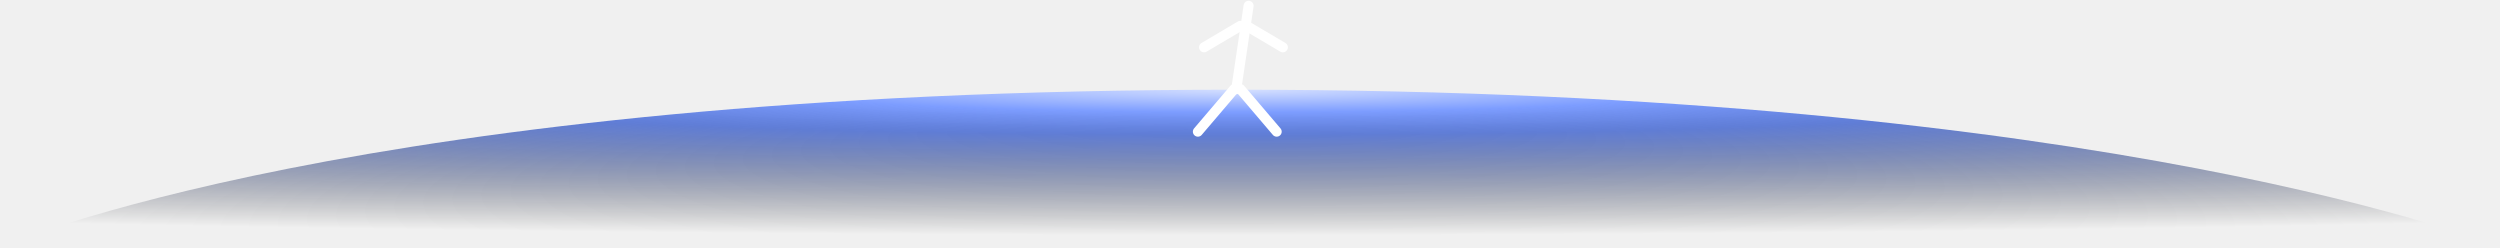
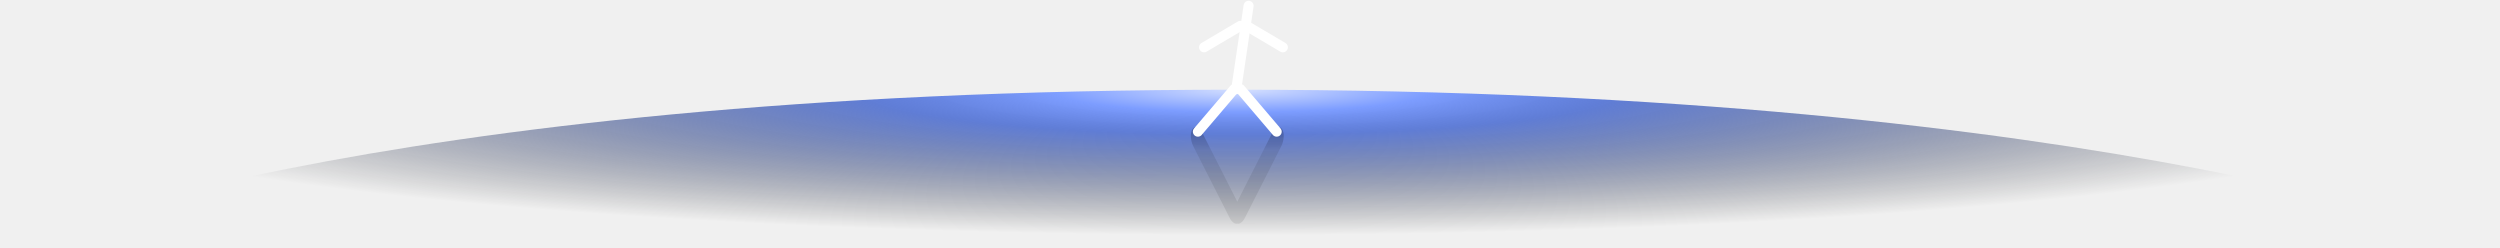
<svg xmlns="http://www.w3.org/2000/svg" width="1728" height="171" viewBox="0 0 1728 171" fill="none">
  <path d="M854.5 62C247.303 62 0 171 0 171H1728C1728 171 1461.7 62 854.5 62Z" fill="url(#paint0_radial_421_83)" />
+   <path fill-rule="evenodd" clip-rule="evenodd" d="M831.13 91.993C829.079 87.954 826.006 86.722 824.266 89.24C822.525 91.759 822.777 97.075 824.828 101.114L849.934 150.56C851.451 153.548 853.527 155 855.21 154.534C856.892 155 858.969 153.548 860.486 150.56L885.592 101.114C887.643 97.075 887.895 91.759 886.155 89.241C884.414 86.722 881.341 87.954 879.29 91.994L855.21 139.419L831.13 91.993Z" fill="url(#paint1_linear_421_83)" fill-opacity="0.63" />
  <path d="M863.032 4L854.492 61.644" stroke="white" stroke-width="6.939" stroke-linecap="round" stroke-linejoin="round" />
  <path d="M861.605 17.864L886.711 32.706" stroke="white" stroke-width="6.939" stroke-linecap="round" stroke-linejoin="round" />
  <path d="M857.335 61.538L882.441 91" stroke="white" stroke-width="6.939" stroke-linecap="round" stroke-linejoin="round" />
  <path d="M832.249 32.706L857.355 17.864" stroke="white" stroke-width="6.939" stroke-linecap="round" stroke-linejoin="round" />
  <path d="M827.979 91L853.085 61.538" stroke="white" stroke-width="6.939" stroke-linecap="round" stroke-linejoin="round" />
  <defs>
-     <radialGradient id="paint0_radial_421_83" cx="0" cy="0" r="1" gradientUnits="userSpaceOnUse" gradientTransform="translate(858.5 62) rotate(90) scale(100.5 2057.62)">
+     <radialGradient id="paint0_radial_421_83" cx="0" cy="0" r="1" gradientUnits="userSpaceOnUse" gradientTransform="translate(858.5 62) rotate(90) scale(100.5 858.5)">
      <stop stop-color="#D4DFFF" />
      <stop offset="0.154" stop-color="#7D9DFF" />
      <stop offset="0.305" stop-color="#4467D1" stop-opacity="0.84" />
      <stop offset="1" stop-opacity="0" />
    </radialGradient>
+     <linearGradient id="paint1_linear_421_83" x1="855.21" y1="87.969" x2="855.21" y2="104.139" gradientUnits="userSpaceOnUse">
+       <stop stop-opacity="0.41" />
+       <stop offset="1" stop-opacity="0.13" />
+     </linearGradient>
  </defs>
</svg>
